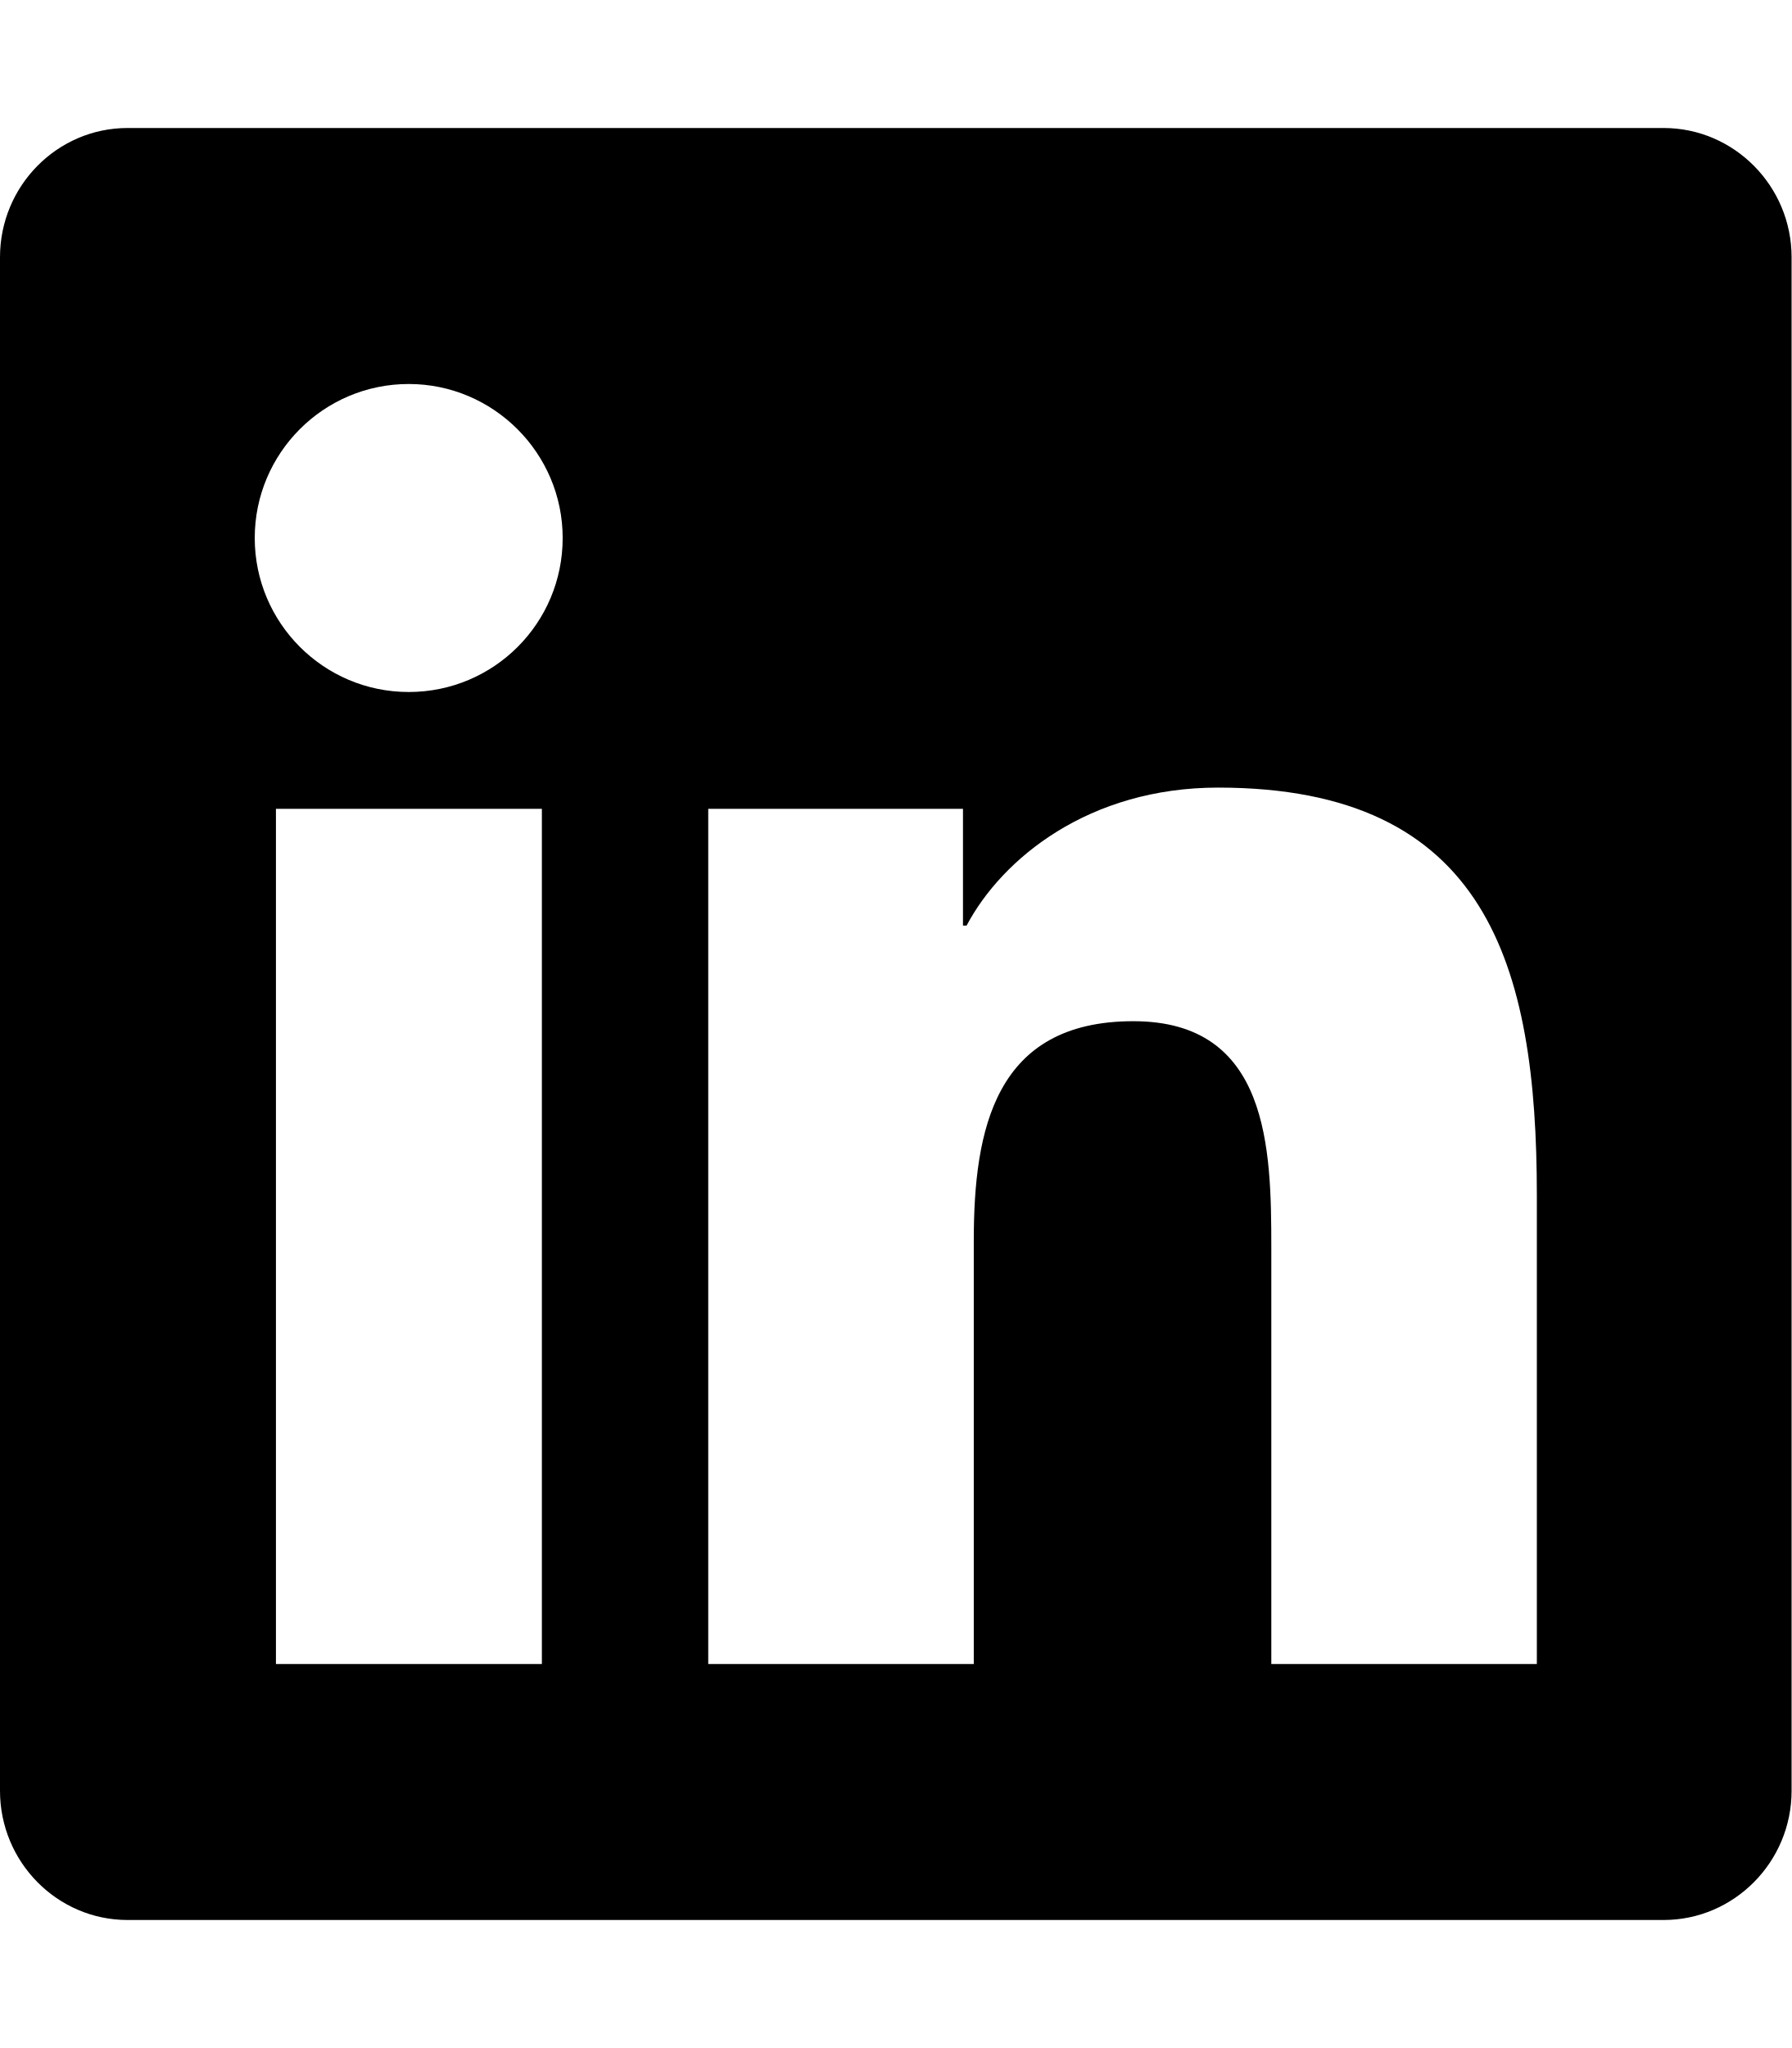
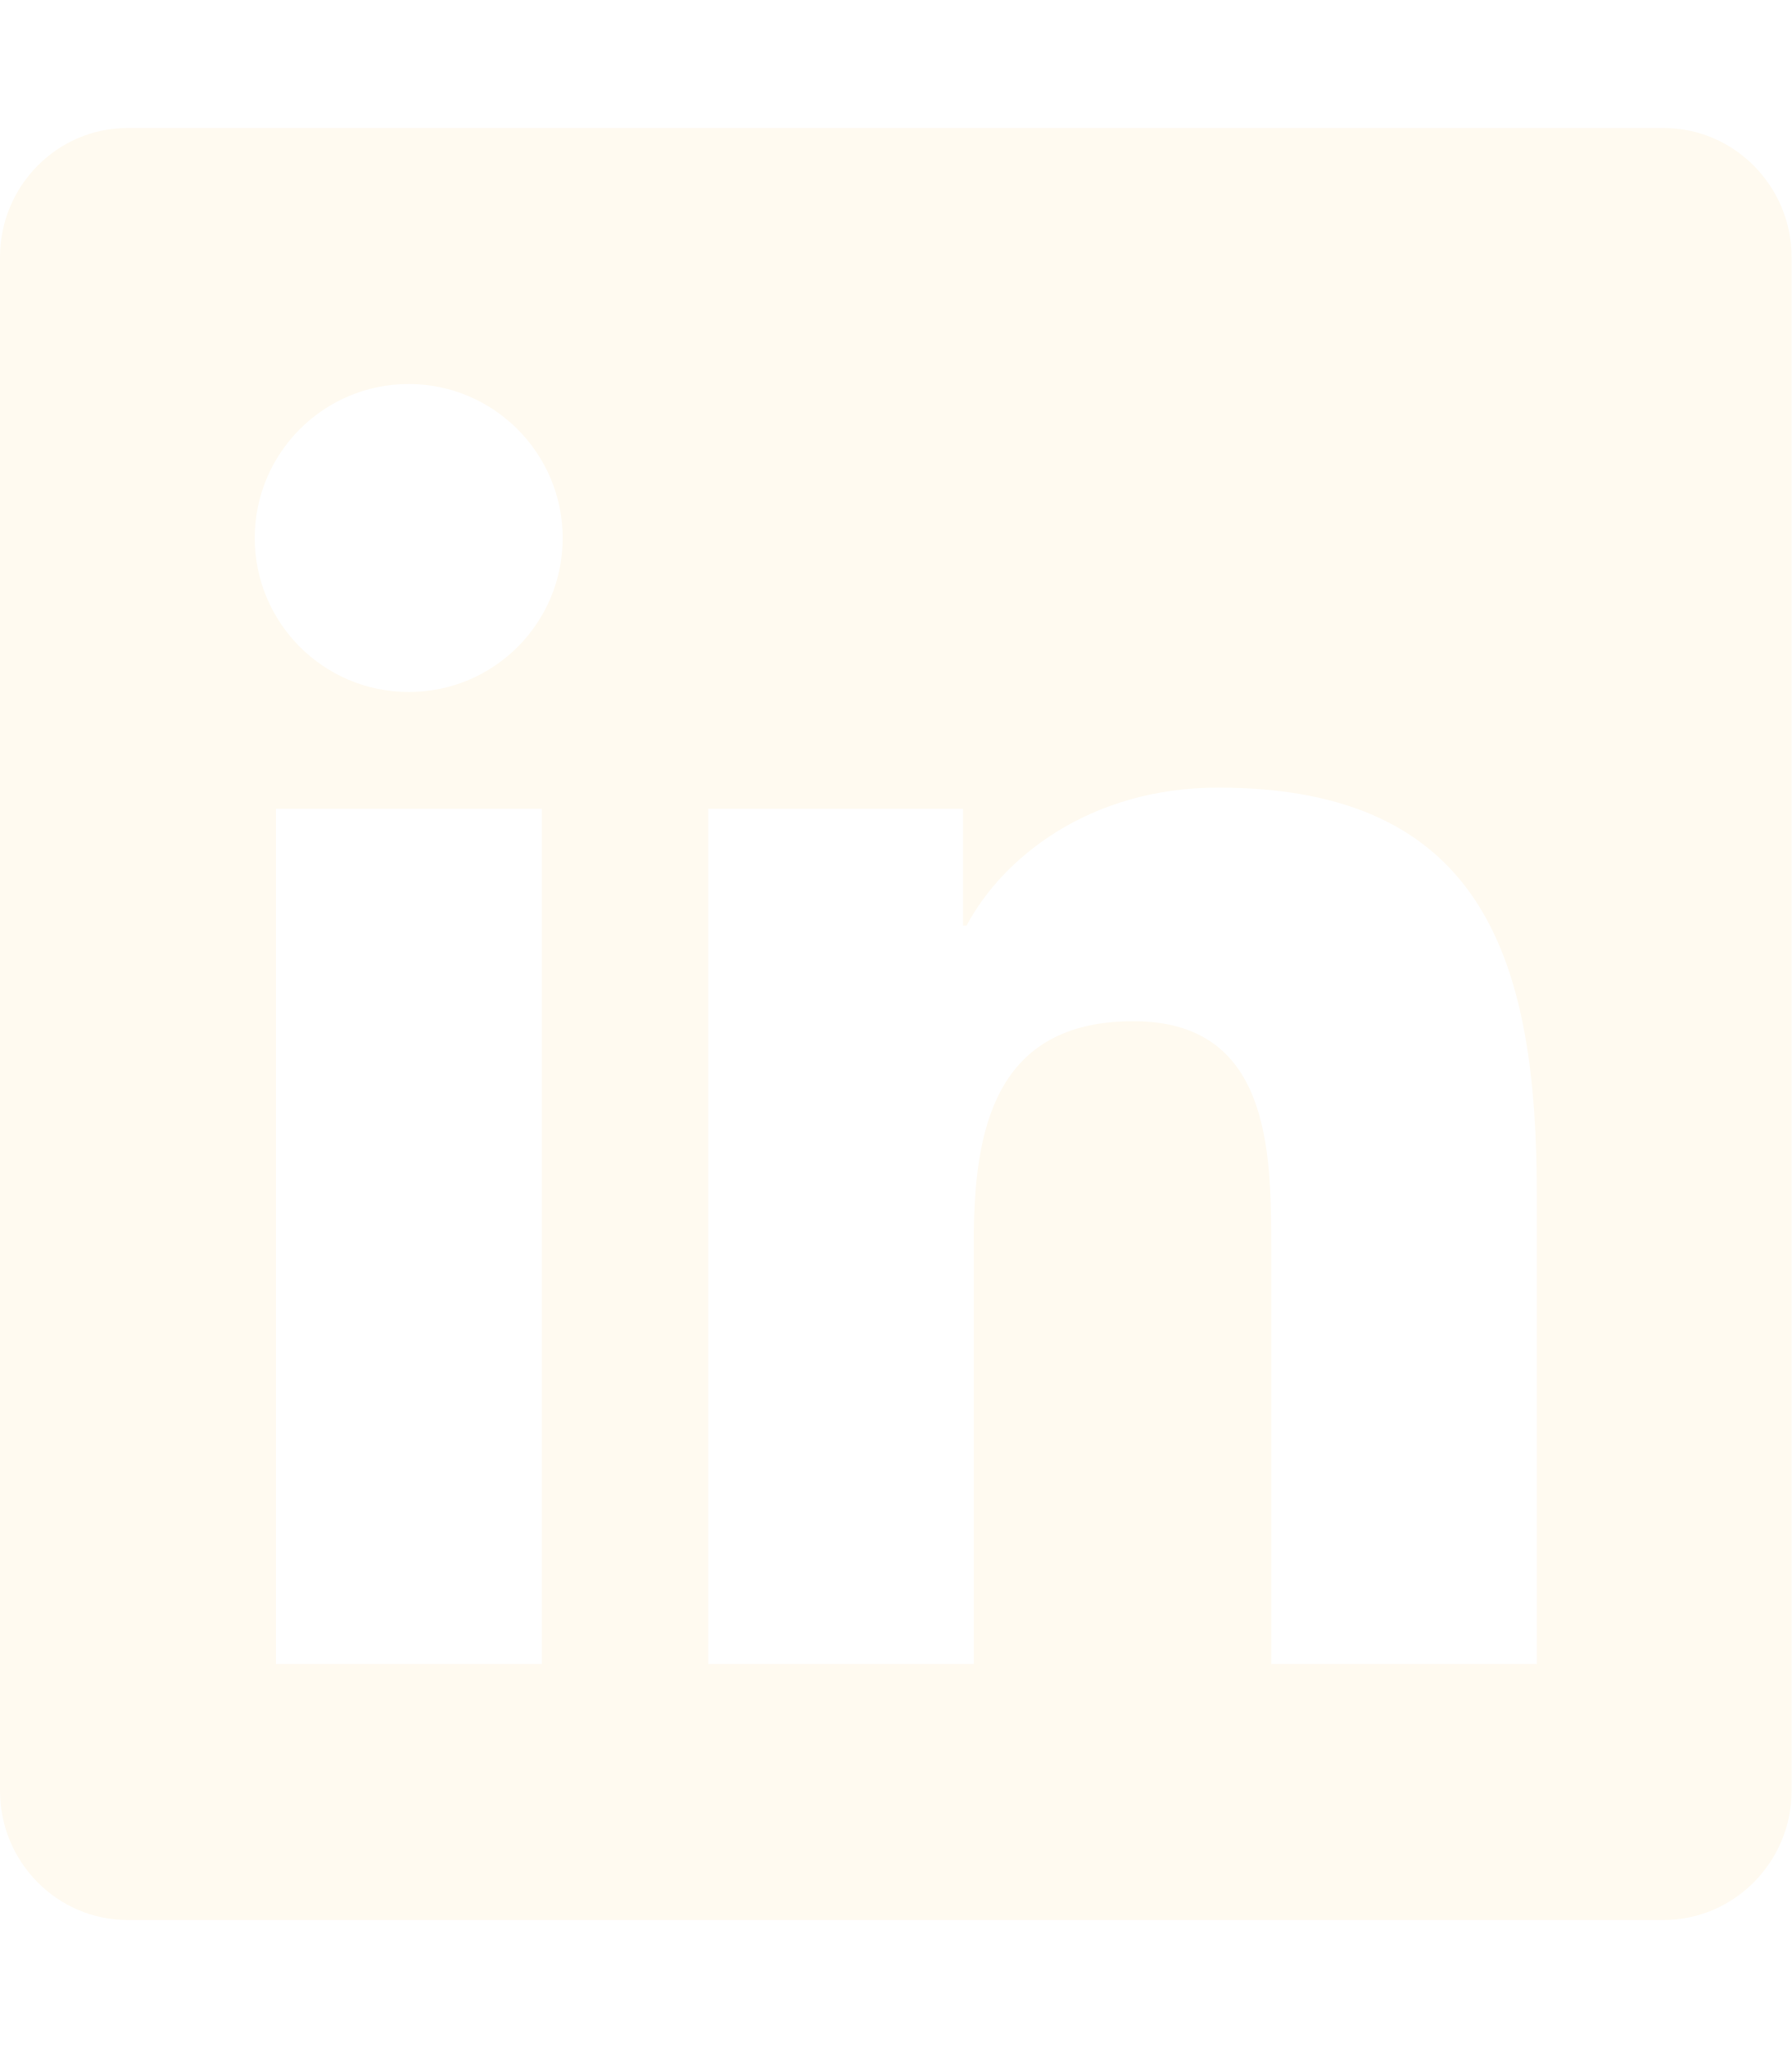
<svg xmlns="http://www.w3.org/2000/svg" viewBox="0 0 448 512">
-   <path d="M416 32H31.9C14.3 32 0 46.5 0 64.3v383.4C0 465.5 14.3 480 31.9 480H416c17.6 0 32-14.5 32-32.3V64.3c0-17.8-14.4-32.3-32-32.3zM135.4 416H69V202.2h66.5V416zm-33.2-243c-21.3 0-38.5-17.3-38.5-38.5S80.9 96 102.2 96c21.2 0 38.5 17.3 38.5 38.5 0 21.3-17.2 38.5-38.5 38.5zm282.1 243h-66.4V312c0-24.8-.5-56.7-34.5-56.7-34.6 0-39.9 27-39.9 54.9V416h-66.4V202.2h63.7v29.2h.9c8.9-16.8 30.6-34.5 62.9-34.5 67.2 0 79.7 44.3 79.7 101.9V416z" />
+   <path d="M416 32H31.9C14.3 32 0 46.5 0 64.3v383.4C0 465.5 14.3 480 31.9 480H416c17.6 0 32-14.5 32-32.3V64.3c0-17.8-14.4-32.3-32-32.3zM135.4 416H69V202.2h66.5V416zm-33.2-243c-21.3 0-38.5-17.3-38.5-38.5S80.9 96 102.2 96c21.2 0 38.5 17.3 38.5 38.5 0 21.3-17.2 38.5-38.5 38.5zm282.1 243h-66.4V312c0-24.8-.5-56.7-34.5-56.7-34.6 0-39.9 27-39.9 54.9V416h-66.4V202.2h63.7v29.2h.9c8.9-16.8 30.6-34.5 62.9-34.5 67.2 0 79.7 44.3 79.7 101.9V416z" fill="#fffaf0" />
</svg>
